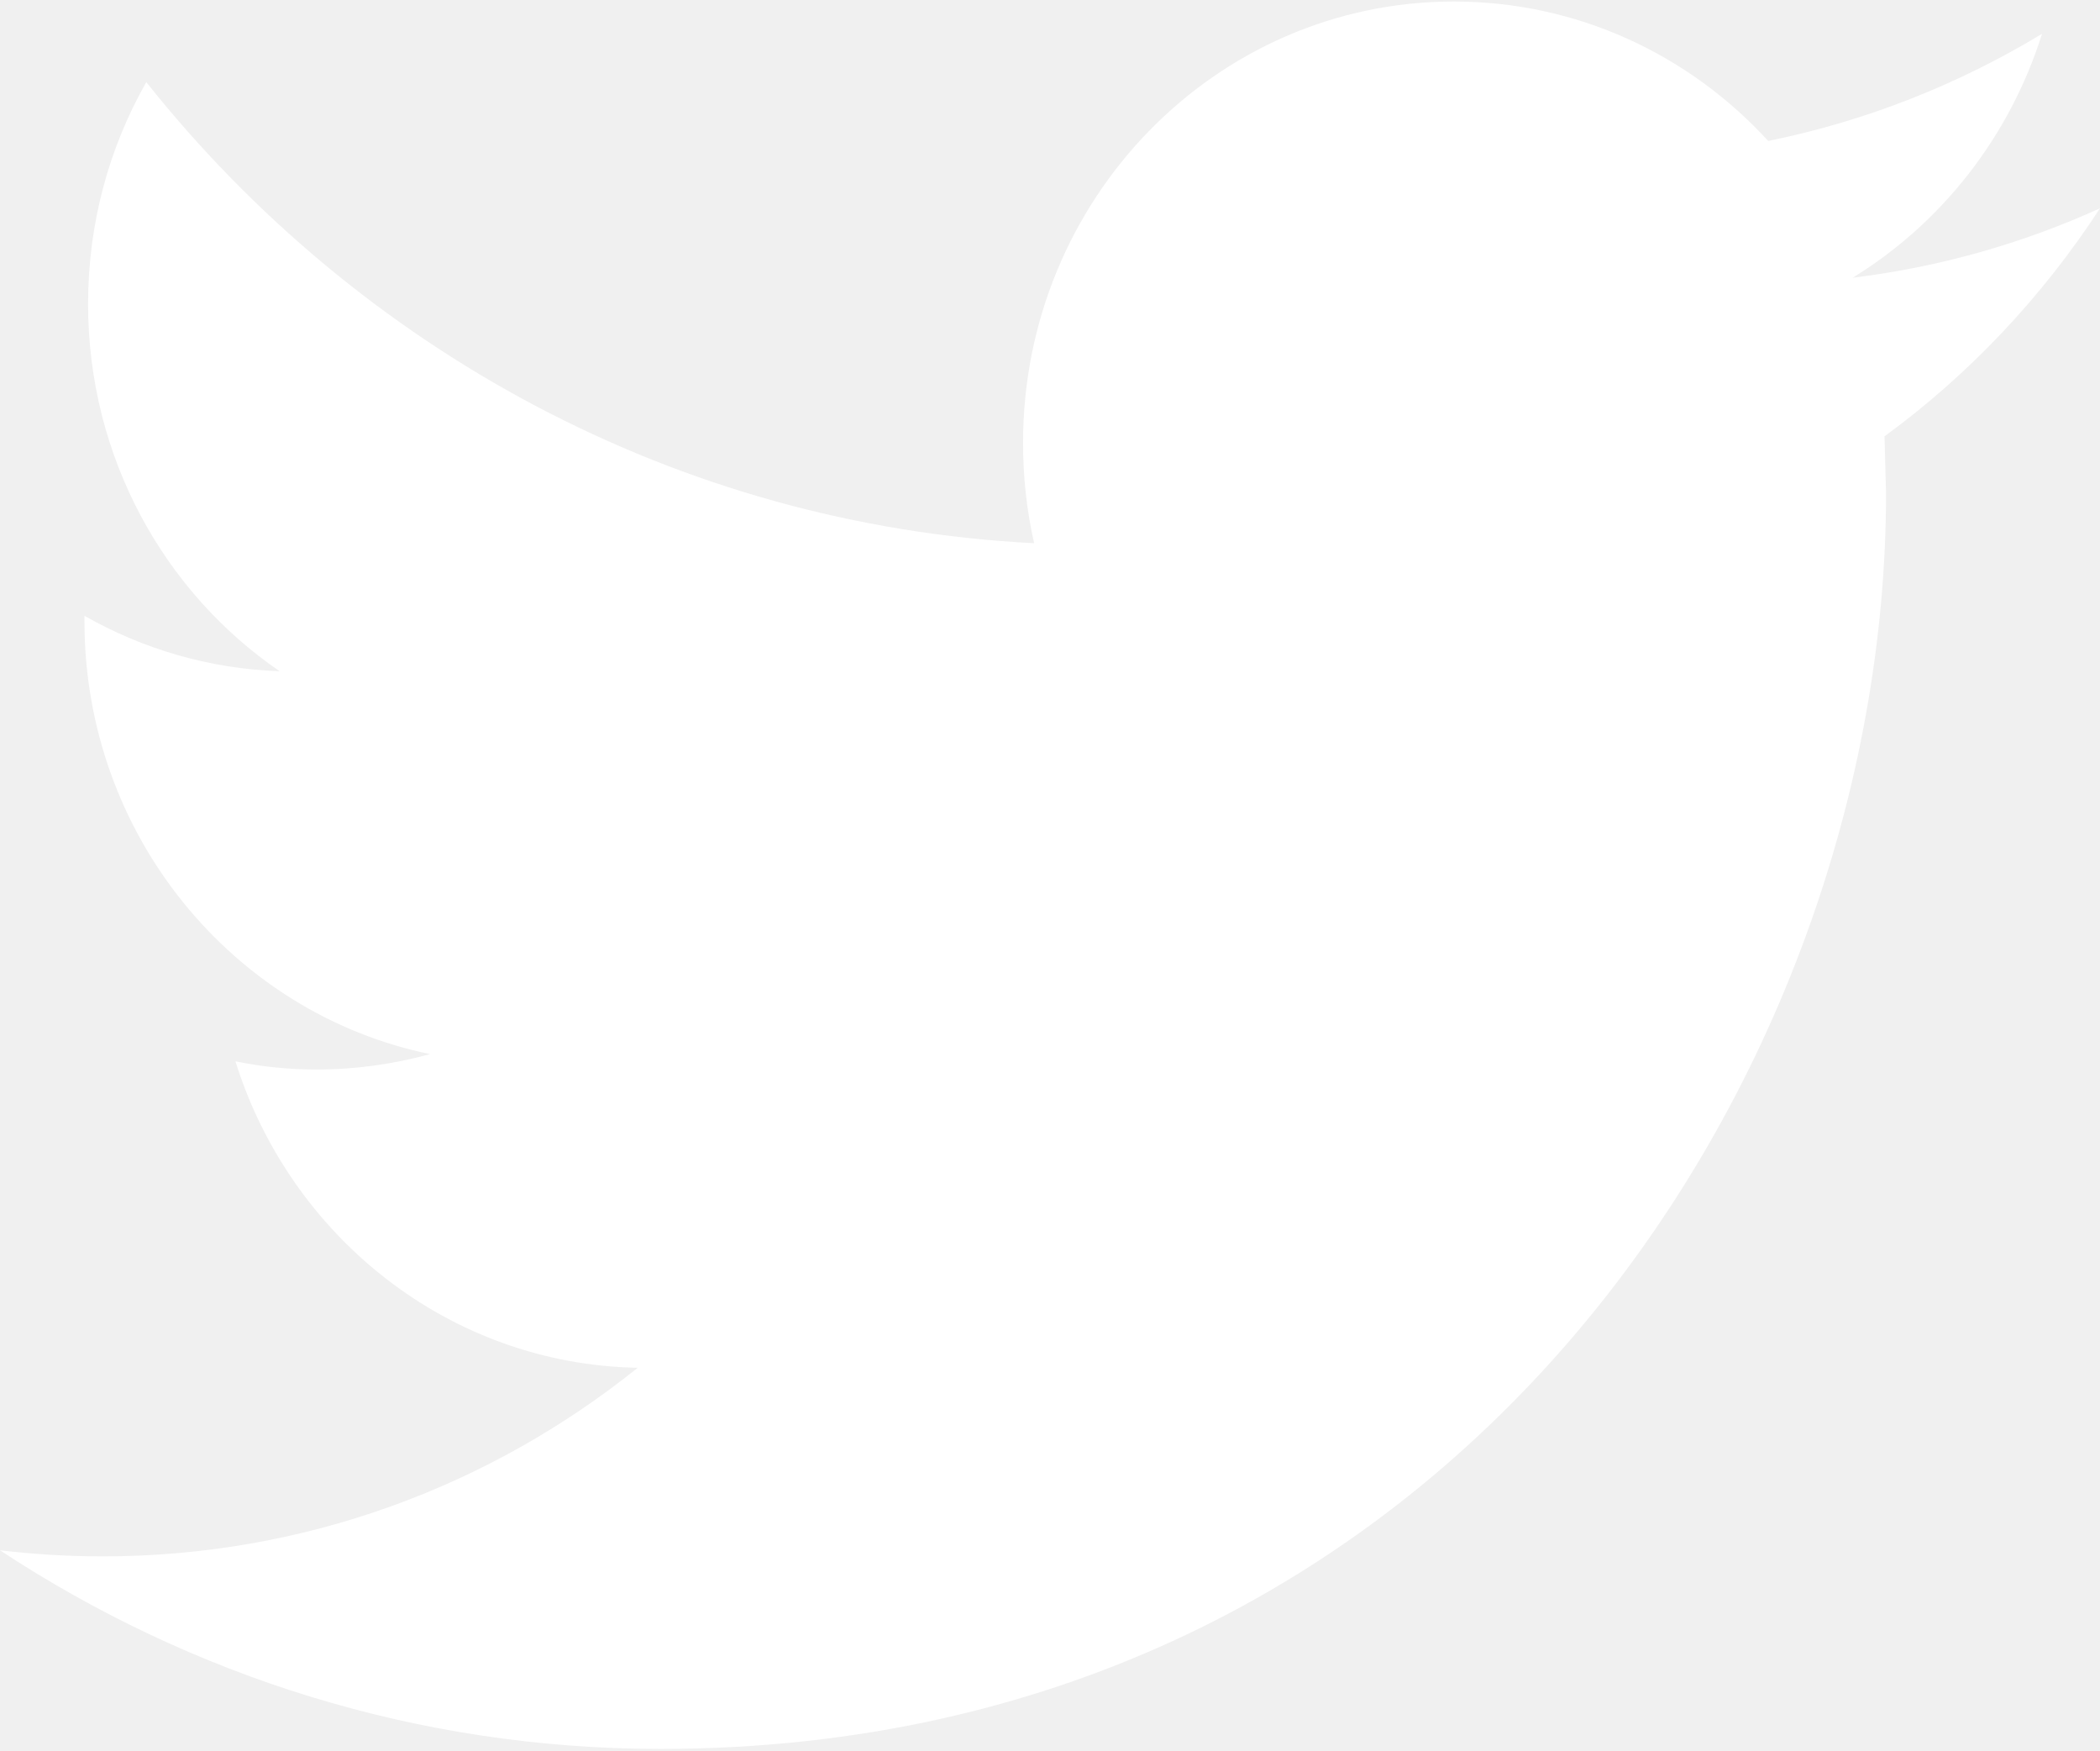
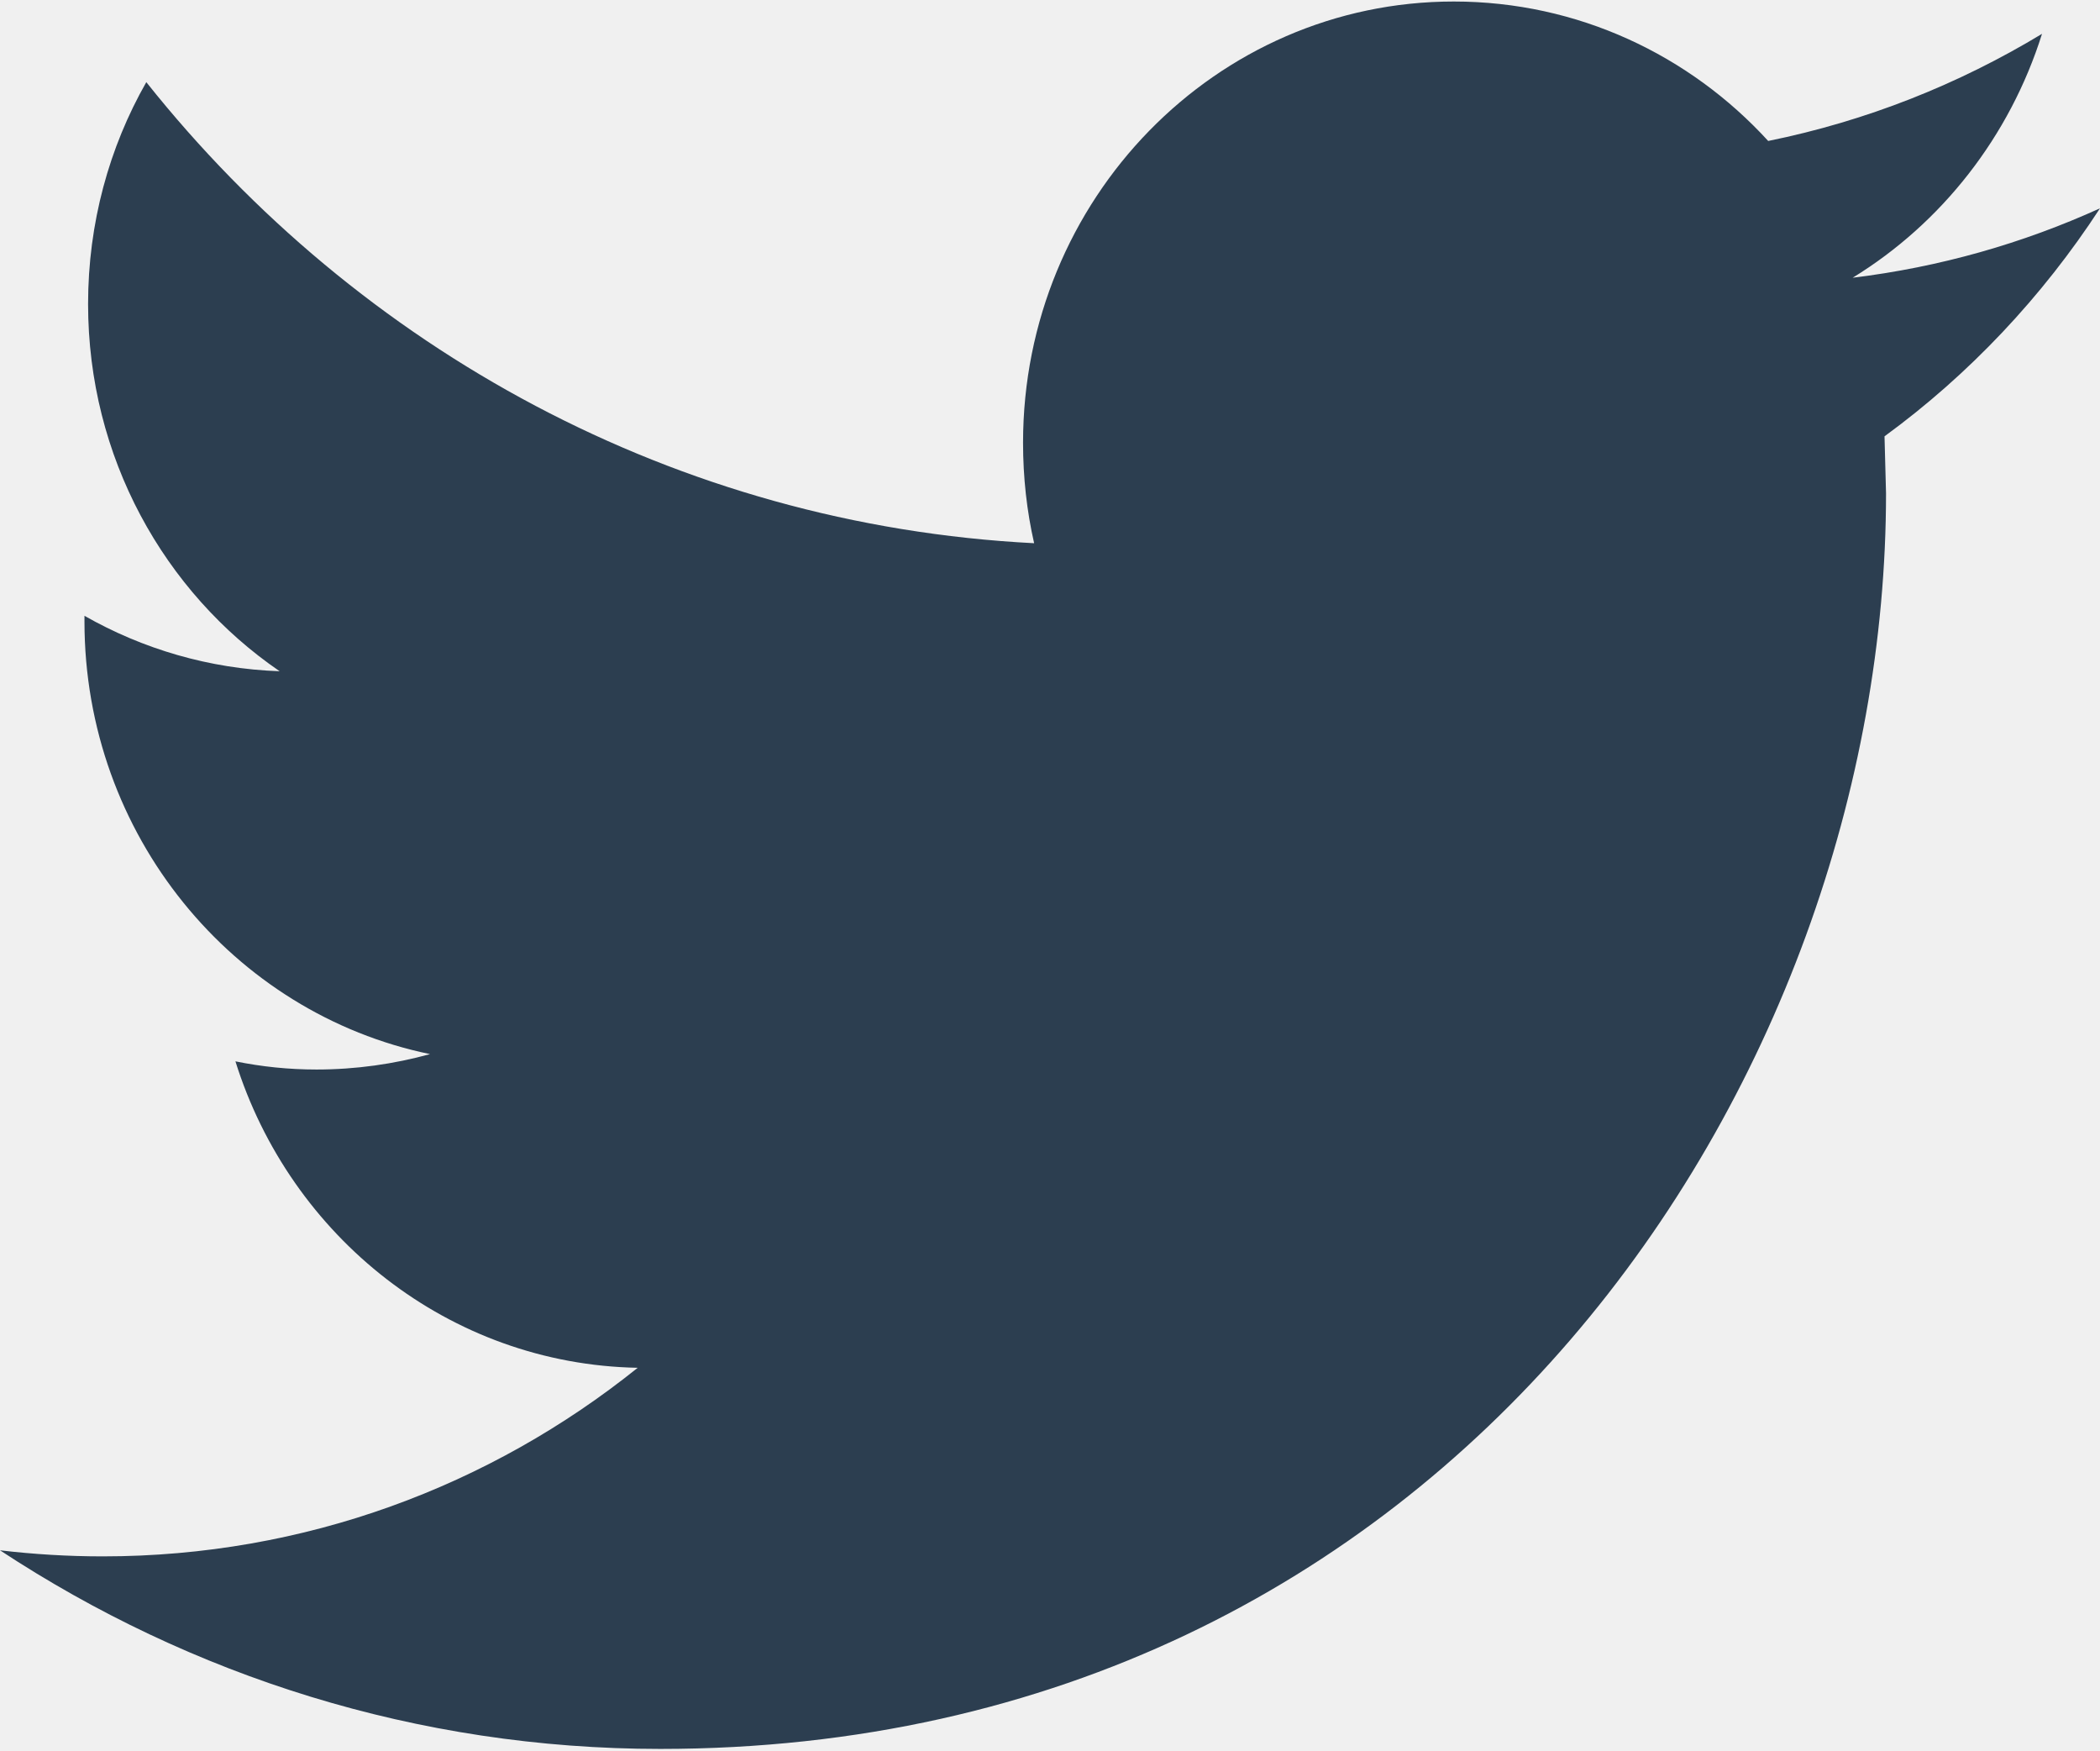
<svg xmlns="http://www.w3.org/2000/svg" width="18px" height="15px" viewBox="0 0 18 15" version="1.1">
  <g id="Page-1" stroke="none" stroke-width="1" fill="none" fill-rule="evenodd">
-     <g id="Desktop-HD" transform="translate(-290, -134)" fill="#ffffff">
+     <g id="Desktop-HD" transform="translate(-290, -134)" fill="#2C3E50">
      <g id="Stacked-Group-3" transform="translate(204, 132)">
        <g id="twitter" transform="translate(86, 2)">
          <path d="M18,1.785 C17.337,2.086 16.627,2.289 15.88,2.38 C16.642,1.913 17.226,1.171 17.503,0.29 C16.787,0.723 15.998,1.037 15.156,1.208 C14.483,0.472 13.524,0.013 12.461,0.013 C10.422,0.013 8.769,1.707 8.769,3.794 C8.769,4.09 8.801,4.379 8.864,4.655 C5.796,4.498 3.075,2.992 1.254,0.704 C0.936,1.262 0.755,1.912 0.755,2.605 C0.755,3.917 1.407,5.075 2.397,5.752 C1.792,5.731 1.223,5.561 0.724,5.277 L0.724,5.325 C0.724,7.156 1.998,8.685 3.686,9.033 C3.377,9.118 3.05,9.165 2.713,9.165 C2.475,9.165 2.244,9.141 2.018,9.095 C2.488,10.598 3.851,11.691 5.466,11.721 C4.203,12.735 2.611,13.337 0.881,13.337 C0.583,13.337 0.289,13.319 2.94117647e-05,13.285 C1.634,14.36 3.575,14.987 5.66,14.987 C12.453,14.987 16.166,9.225 16.166,4.228 L16.153,3.739 C16.879,3.209 17.506,2.543 18,1.785 Z" id="Path" />
        </g>
      </g>
    </g>
  </g>
</svg>
